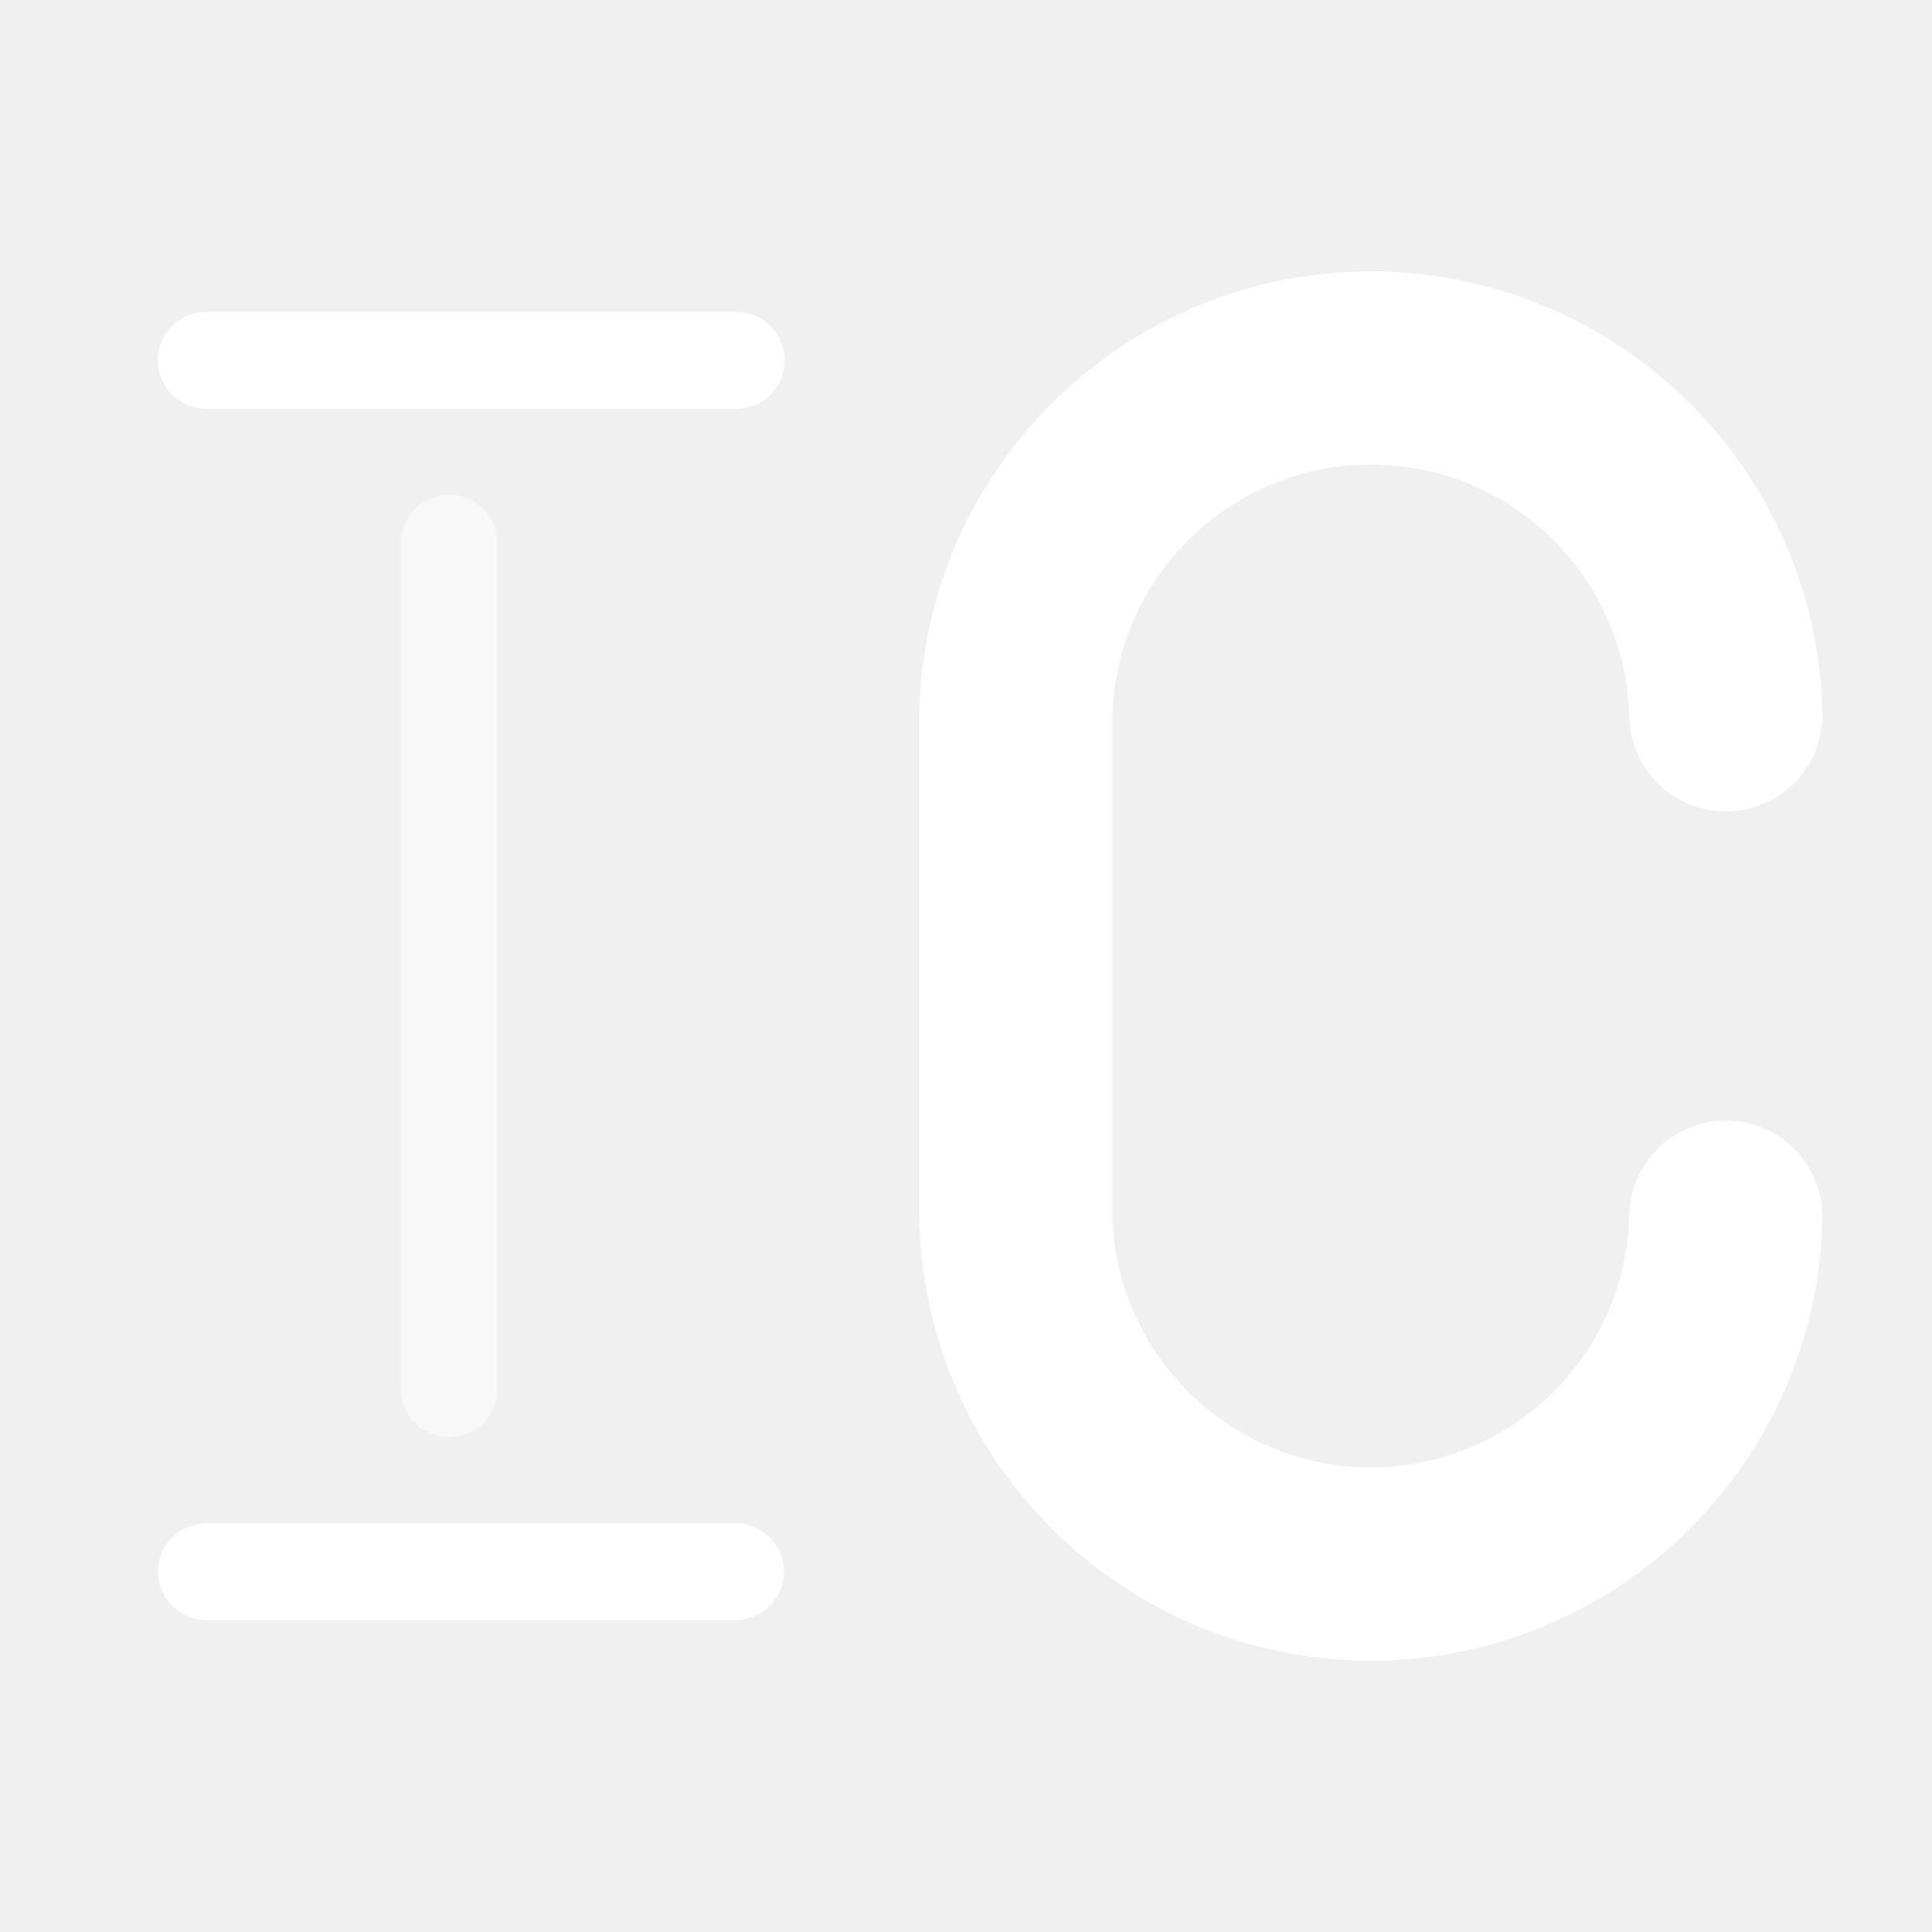
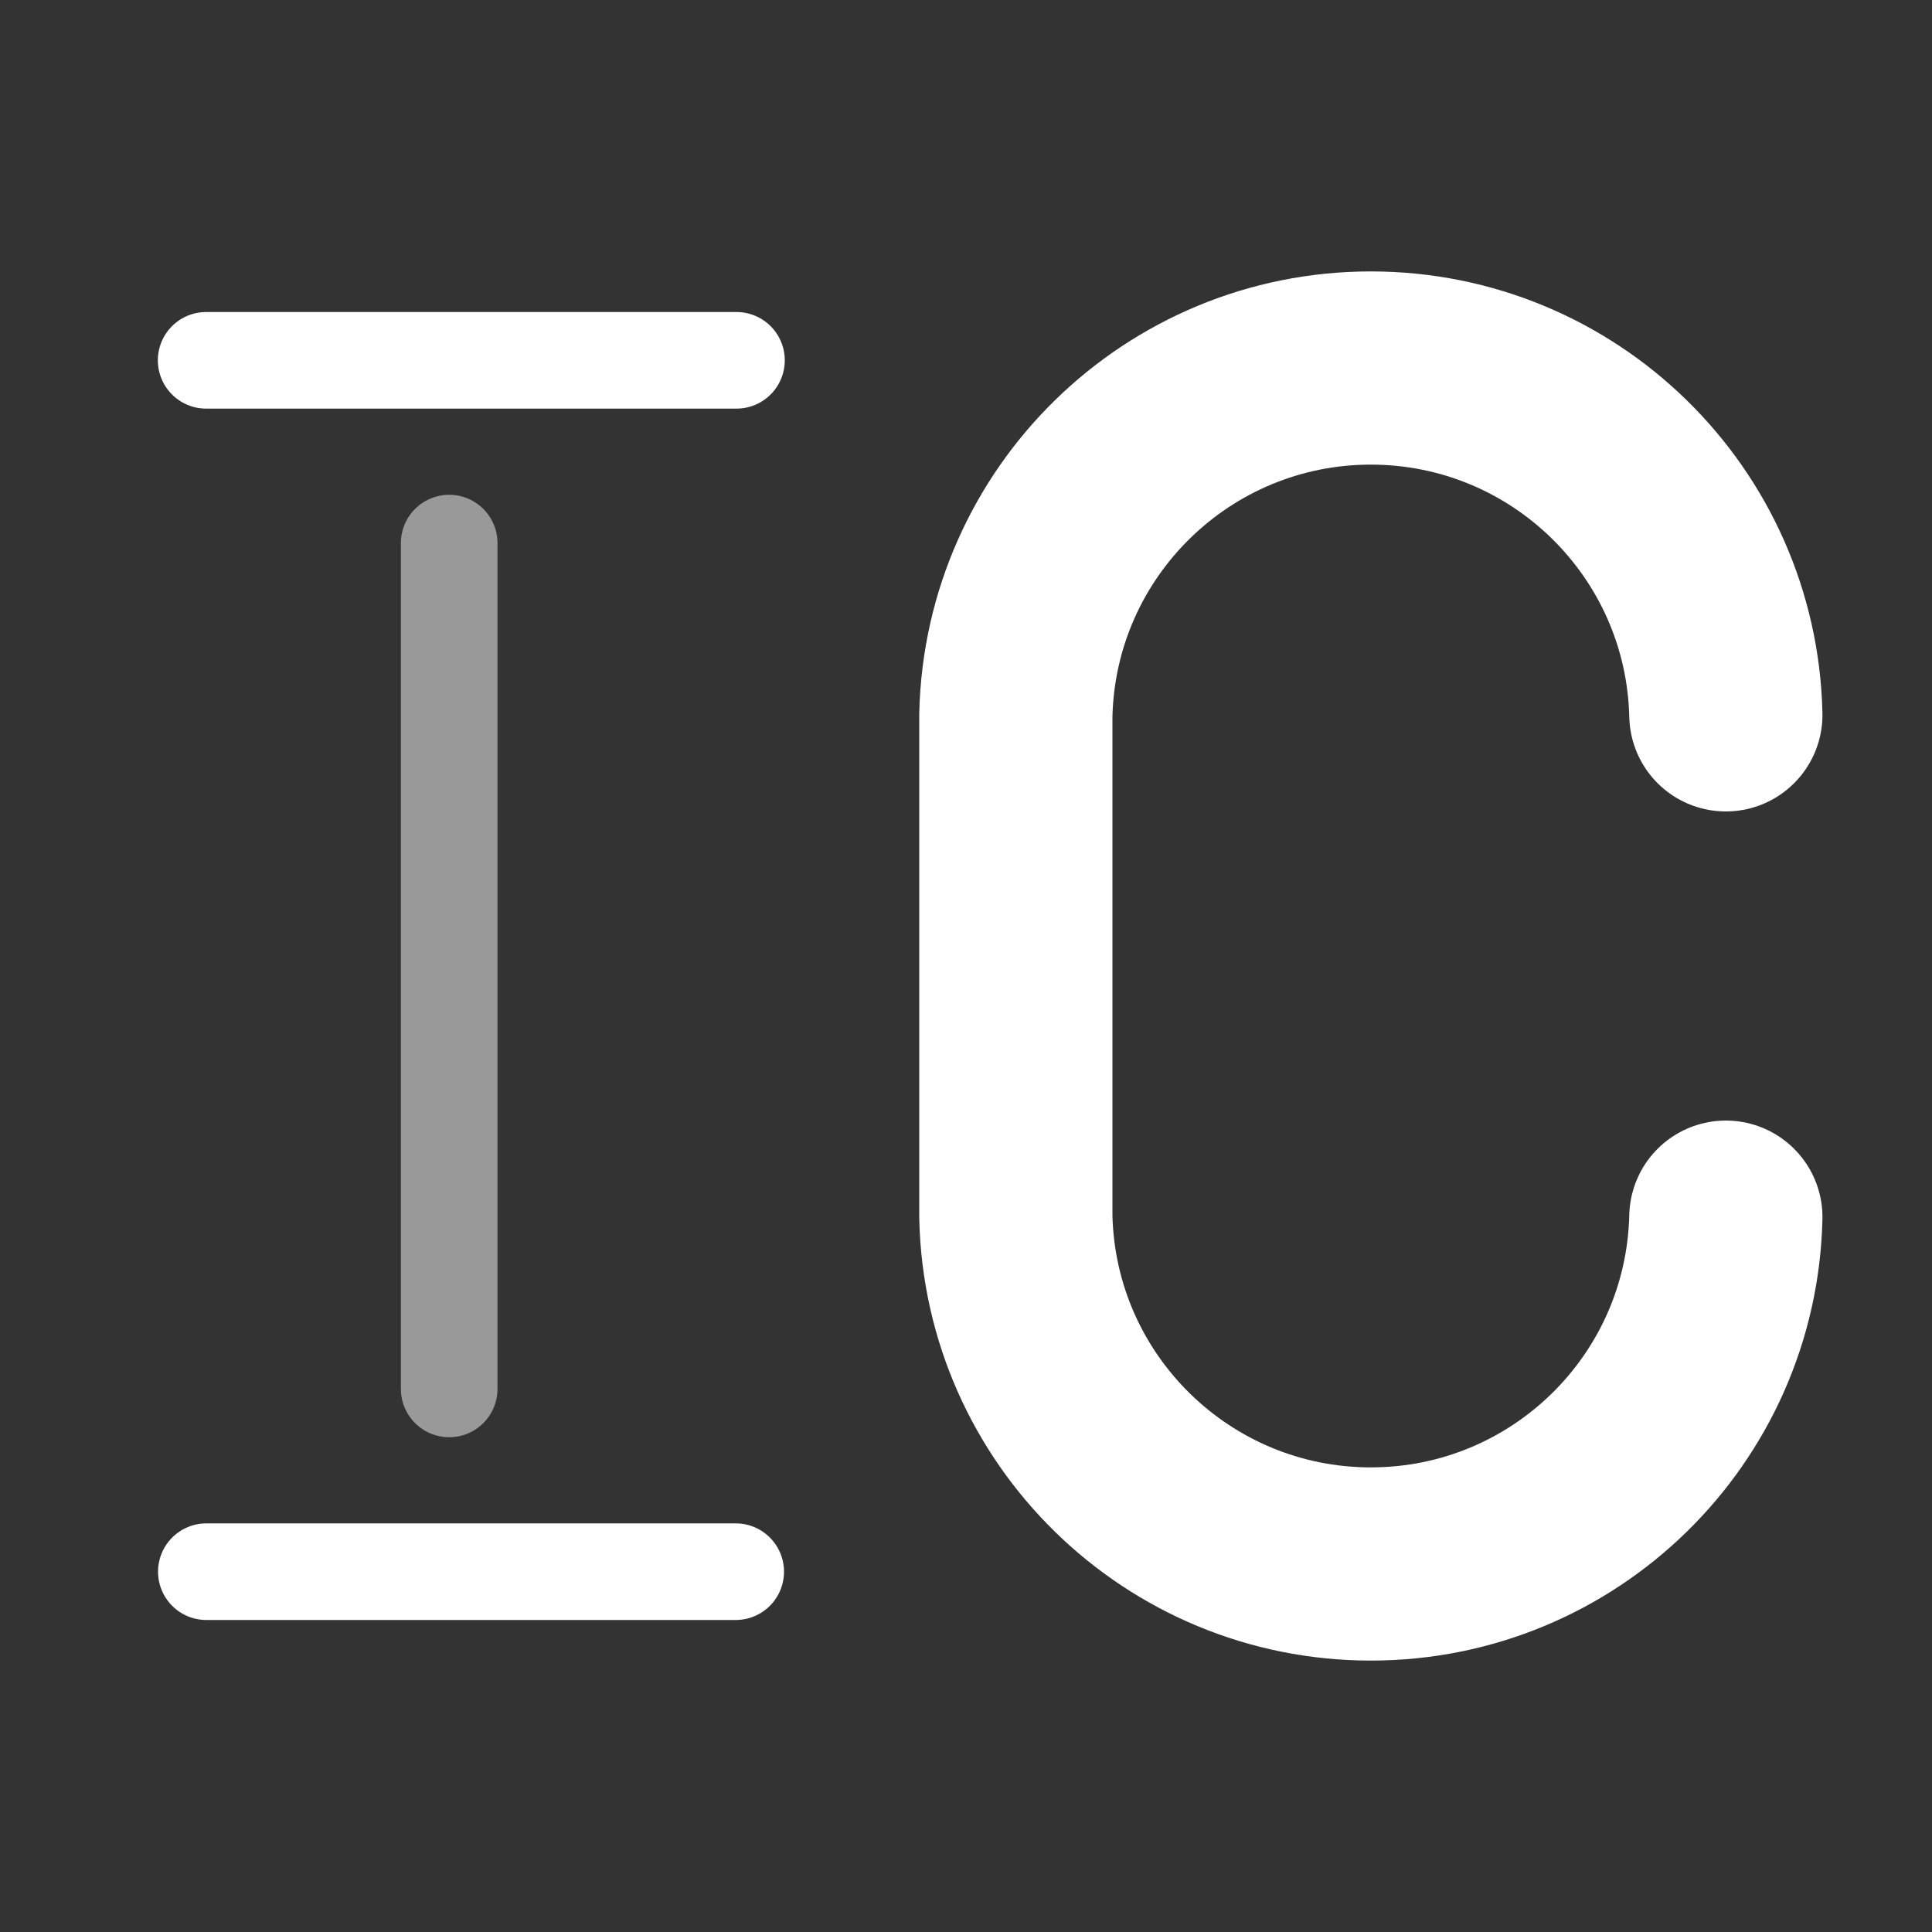
<svg xmlns="http://www.w3.org/2000/svg" width="100" height="100" viewBox="0 0 100 100">
+   <g id="BG">
+     <rect x="-7755.78" y="-9234.64" width="16138.57" height="16138.57" fill="#333" />
+   </g>
  <g id="main">
    <line x1="38.08" y1="81.35" x2="10.68" y2="81.35" fill="none" stroke="#fff" stroke-linecap="round" stroke-linejoin="round" stroke-width="5" />
    <line x1="38.12" y1="18.65" x2="10.67" y2="18.65" fill="none" stroke="#fff" stroke-linecap="round" stroke-linejoin="round" stroke-width="5" />
    <g opacity="0.5">
      <line x1="23.25" y1="28.11" x2="23.25" y2="71.89" fill="none" stroke="#fff" stroke-linecap="round" stroke-linejoin="round" stroke-width="5" />
    </g>
    <path d="M89.33,63a18.38,18.38,0,0,1-36.75,0V37a18.38,18.38,0,0,1,36.75,0" fill="none" stroke="#fff" stroke-linecap="round" stroke-linejoin="round" stroke-width="10" />
  </g>
</svg>
